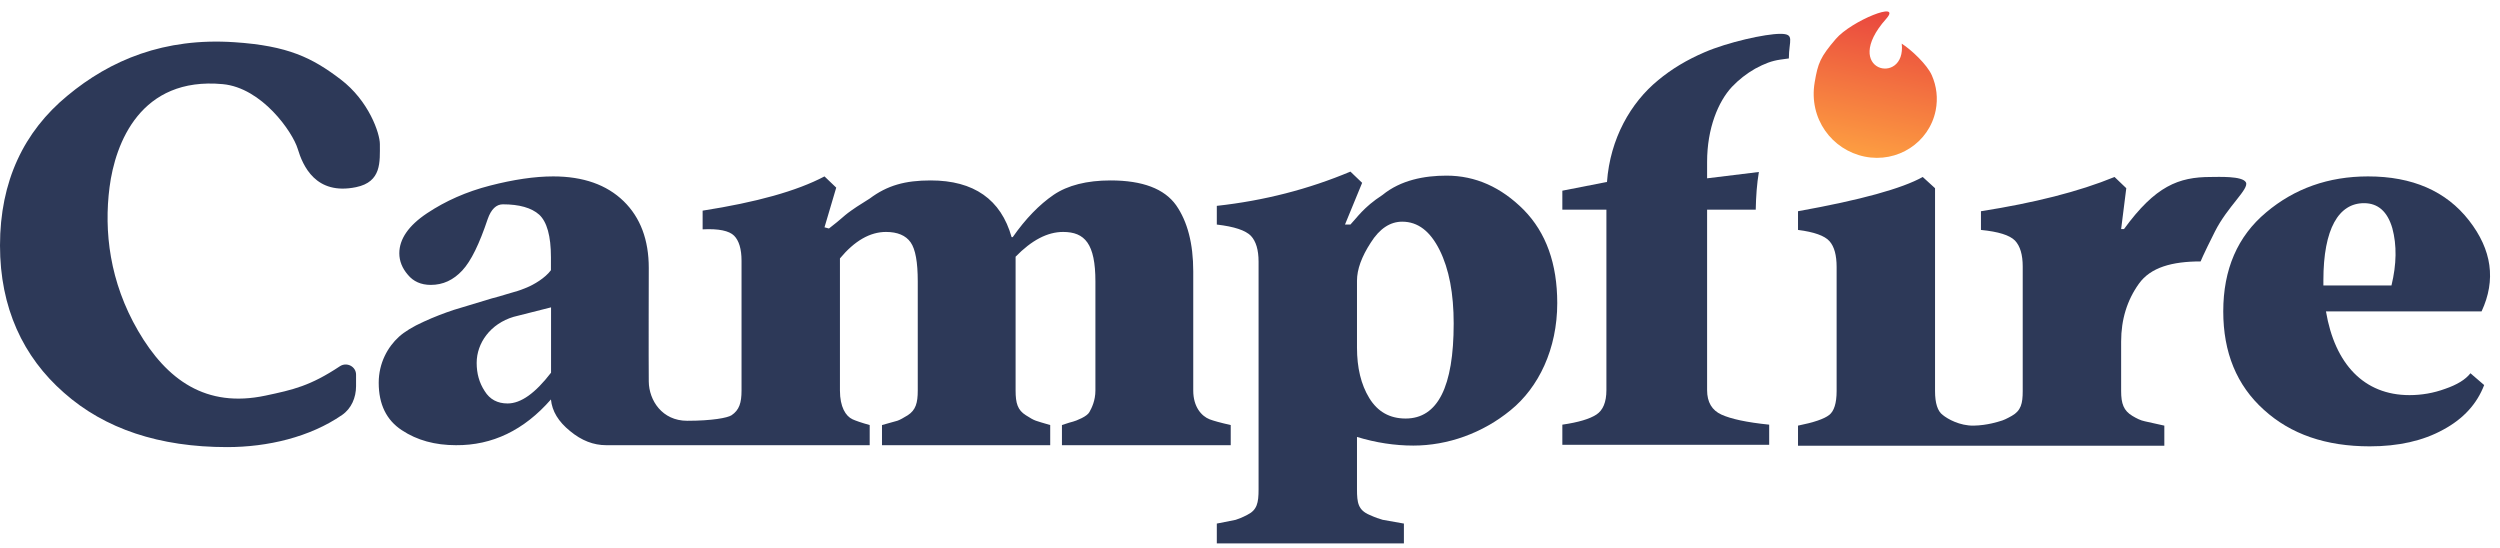
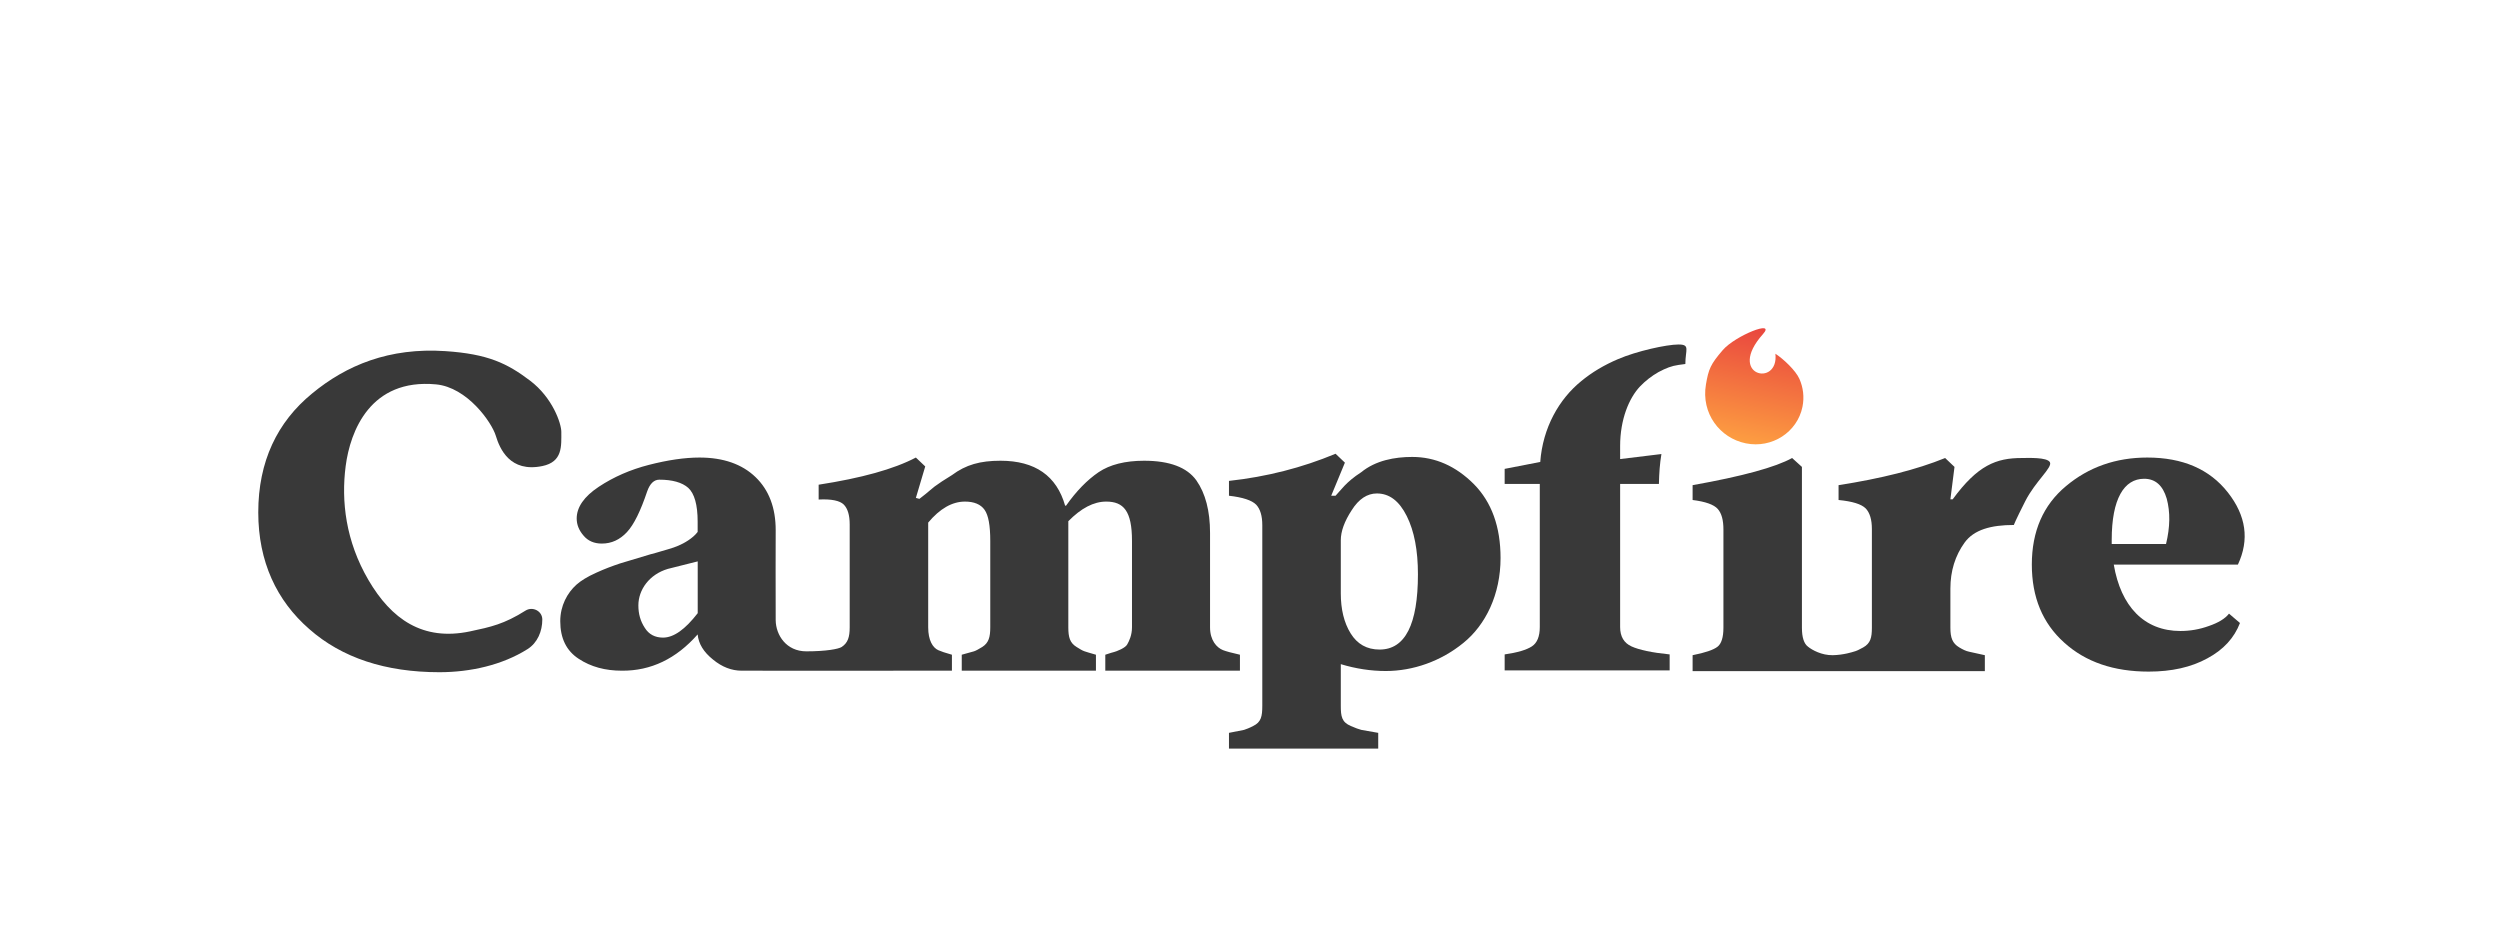
- <svg xmlns="http://www.w3.org/2000/svg" width="251" height="55" viewBox="0 0 251 55" fill="none">
-   <path d="M145.232 17.634C143.02 17.634 140.641 18.072 138.803 19.574C136.88 20.824 136.242 21.859 135.581 22.546H135.036L136.759 18.356L135.581 17.23C131.388 18.992 126.907 20.148 122.168 20.668V22.546C123.92 22.748 125.04 23.124 125.586 23.673C126.103 24.222 126.361 25.088 126.361 26.273V49.128C126.361 50.486 126.218 51.208 125.213 51.699C124.724 51.959 124.322 52.104 124.064 52.19C123.776 52.248 123.145 52.364 122.168 52.566V54.56H140.952V52.566C139.832 52.364 139.143 52.248 138.827 52.19C138.511 52.104 138.08 51.959 137.506 51.699C136.357 51.208 136.242 50.486 136.242 49.128V43.869C138.138 44.447 140.033 44.736 141.9 44.736C145.347 44.736 148.851 43.493 151.666 41.182C154.481 38.9 156.348 35.028 156.348 30.434C156.348 26.475 155.227 23.355 152.987 21.072C150.718 18.79 148.133 17.634 145.232 17.634ZM141.125 42.02C139.516 42.02 138.31 41.327 137.477 39.968C136.644 38.611 136.242 36.906 136.242 34.912V28.18C136.242 27.053 136.701 25.782 137.621 24.366C138.511 22.95 139.574 22.257 140.78 22.257C142.36 22.257 143.595 23.21 144.543 25.117C145.49 27.024 145.95 29.48 145.95 32.485C145.95 38.842 144.342 42.02 141.125 42.02Z" fill="#2D3958" />
-   <path fill-rule="evenodd" clip-rule="evenodd" d="M87.317 44.697V42.675C86.484 42.444 85.91 42.241 85.594 42.097C84.905 41.779 84.33 40.855 84.33 39.208V25.945C85.795 24.183 87.346 23.287 88.955 23.287C90.103 23.287 90.936 23.634 91.425 24.328C91.913 25.021 92.143 26.321 92.143 28.257V39.208C92.143 40.45 91.942 41.172 91.138 41.692C90.707 41.952 90.362 42.155 90.103 42.241C89.816 42.328 89.299 42.472 88.552 42.675V44.697H105.441V42.675C104.723 42.472 104.264 42.328 104.005 42.241C103.747 42.155 103.402 41.952 103 41.692C102.167 41.172 101.966 40.479 101.966 39.208V25.772C103.574 24.125 105.154 23.287 106.734 23.287C108.917 23.287 109.979 24.472 109.979 28.257V39.208C109.979 40.219 109.606 40.97 109.376 41.374C109.261 41.577 109.003 41.779 108.601 41.981C108.17 42.184 107.883 42.299 107.739 42.328C107.595 42.357 107.222 42.472 106.619 42.675V44.697H123.565V42.675C122.531 42.444 121.813 42.241 121.44 42.097C120.635 41.779 119.802 40.855 119.802 39.208V27.246C119.802 24.472 119.228 22.247 118.079 20.6C116.901 18.953 114.718 18.115 111.502 18.115C109.118 18.115 107.193 18.607 105.786 19.56C104.35 20.543 102.971 21.958 101.679 23.807H101.564C100.501 20.022 97.772 18.115 93.435 18.115C90.879 18.115 89.084 18.612 87.317 19.936C86.334 20.537 85.617 21.018 85.138 21.379C84.945 21.525 84.775 21.671 84.568 21.85C84.265 22.111 83.882 22.442 83.226 22.942L82.779 22.822L83.957 18.838L82.779 17.711C79.993 19.184 75.915 20.311 70.544 21.149V23.027C72.152 22.941 73.215 23.172 73.703 23.663C74.191 24.154 74.45 24.992 74.45 26.177V39.208C74.45 40.45 74.22 41.172 73.445 41.692C73.042 41.952 71.5 42.246 68.989 42.246C66.479 42.246 65.163 40.202 65.137 38.312C65.111 36.422 65.137 26.899 65.137 26.899C65.137 24.096 64.304 21.843 62.61 20.196C60.915 18.549 58.56 17.711 55.544 17.711C53.677 17.711 51.552 18.029 49.196 18.636C46.841 19.242 44.745 20.167 42.877 21.409C41.011 22.652 40.091 24.01 40.091 25.425C40.091 26.206 40.379 26.928 40.953 27.592C41.499 28.257 42.274 28.604 43.251 28.604C44.486 28.604 45.52 28.113 46.41 27.159C47.301 26.206 48.134 24.472 48.967 21.987C49.311 21.005 49.828 20.514 50.489 20.514C52.126 20.514 53.361 20.86 54.137 21.554C54.912 22.276 55.314 23.692 55.314 25.83V27.13C54.711 27.939 53.591 28.575 52.902 28.864C52.557 29.008 52.126 29.181 51.58 29.326C51.219 29.422 50.959 29.504 50.791 29.558C50.705 29.585 50.643 29.605 50.604 29.615C50.345 29.702 49.914 29.817 49.369 29.962C48.432 30.248 47.612 30.495 46.904 30.708C46.395 30.861 45.944 30.997 45.549 31.117C44.601 31.435 43.596 31.811 42.533 32.302C41.441 32.793 40.608 33.313 40.063 33.804C38.914 34.845 38.023 36.463 38.023 38.427C38.023 40.594 38.799 42.184 40.35 43.195C41.872 44.206 43.682 44.697 45.779 44.697C49.426 44.726 52.614 43.195 55.314 40.103C55.429 41.288 56.061 42.328 57.239 43.282C58.388 44.235 59.594 44.697 60.858 44.697L66.832 44.699C67.265 44.698 67.675 44.698 68.254 44.698C68.617 44.699 69.045 44.699 69.587 44.699H70.544L87.317 44.697ZM48.662 39.266C49.179 40.104 49.954 40.508 50.96 40.508C52.31 40.508 53.746 39.468 55.325 37.417V30.858L51.563 31.811C49.236 32.505 47.858 34.441 47.858 36.434C47.858 37.504 48.116 38.428 48.662 39.266Z" fill="#2D3958" />
-   <path d="M13.869 33.223C16.738 38.154 20.684 40.99 26.662 39.718C29.426 39.13 31.138 38.755 34.125 36.772C34.809 36.318 35.748 36.791 35.748 37.612V38.776C35.748 39.911 35.282 41.017 34.347 41.662C31.11 43.892 26.871 44.889 22.799 44.889C16.014 44.889 10.525 43.069 6.419 39.429C2.314 35.831 0 30.891 0 24.65C0 18.193 2.4 13.209 6.765 9.612C11.087 6.015 16.499 3.768 23.533 4.238C28.933 4.598 31.342 5.799 34.194 7.966C37.046 10.133 38.139 13.399 38.139 14.461C38.139 16.265 38.325 18.257 35.748 18.791C31.683 19.632 30.399 16.626 29.89 14.942C29.38 13.258 26.303 8.813 22.358 8.447C14.108 7.683 11.572 14.356 10.999 18.791C10.427 23.225 10.999 28.292 13.869 33.223Z" fill="#2D3958" />
-   <path d="M193.042 17.769L194.278 18.896V39.266C194.278 40.479 194.536 41.288 195.053 41.664C195.541 42.068 196.765 42.755 198.155 42.733C199.545 42.711 200.755 42.299 200.755 42.299C201.128 42.213 201.53 42.01 201.99 41.75C202.909 41.23 203.081 40.508 203.081 39.266V26.755C203.081 25.57 202.823 24.703 202.306 24.154C201.76 23.605 200.64 23.259 198.888 23.085V21.207C204.23 20.369 208.711 19.242 212.301 17.769L213.479 18.896L212.962 23H213.249C216.403 18.67 218.735 17.769 221.952 17.769C222.699 17.769 225.149 17.645 225.49 18.31C225.831 18.974 223.654 20.715 222.381 23.241C221.108 25.766 220.947 26.247 220.947 26.247C218.077 26.247 215.92 26.841 214.743 28.488C213.565 30.135 212.962 32.071 212.962 34.296V39.266C212.962 40.537 213.22 41.23 214.082 41.75C214.513 42.01 214.915 42.213 215.346 42.299C215.748 42.386 216.409 42.53 217.299 42.733V44.755H180.52V42.733C182.099 42.415 183.133 42.068 183.65 41.664C184.139 41.288 184.397 40.479 184.397 39.266V26.812C184.397 25.628 184.167 24.761 183.679 24.212C183.191 23.663 182.128 23.288 180.52 23.085V21.207C186.81 20.08 190.974 18.925 193.042 17.769Z" fill="#2D3958" />
-   <path d="M241.913 39.67C237.346 39.67 234.417 36.55 233.526 31.262H249.151C250.616 28.113 250.185 25.079 247.887 22.132C245.59 19.185 242.2 17.711 237.748 17.711C233.785 17.711 230.367 18.925 227.523 21.323C224.651 23.721 223.215 27.044 223.215 31.262C223.215 35.394 224.565 38.688 227.293 41.144C229.993 43.6 233.526 44.813 237.921 44.813C240.793 44.813 243.263 44.264 245.302 43.138C247.342 42.04 248.692 40.537 249.41 38.659L248.031 37.474C247.543 38.11 246.681 38.63 245.503 39.035C244.326 39.468 243.119 39.67 241.913 39.67ZM237.346 20.398C238.754 20.398 239.701 21.236 240.19 22.912C240.649 24.617 240.621 26.524 240.104 28.662H233.268V28.142C233.268 22.941 234.819 20.398 237.346 20.398Z" fill="#2D3958" />
-   <path d="M166.481 8.05C167.831 6.924 169.382 5.999 171.134 5.248C173.485 4.231 177.242 3.397 178.744 3.397C180.246 3.397 179.601 4.063 179.601 5.867C179.601 5.867 179.413 5.887 178.744 5.985C177.875 6.112 177.192 6.372 176.218 6.895C175.357 7.386 174.581 7.993 173.892 8.715C172.513 10.189 171.393 12.876 171.393 16.256V17.903L176.592 17.267C176.391 18.452 176.304 19.694 176.276 21.052H171.393V39.169C171.393 40.382 171.881 41.191 172.829 41.624C173.777 42.058 175.357 42.405 177.626 42.636V44.658H156.859V42.636C158.468 42.405 159.617 42.058 160.277 41.624C160.938 41.191 161.283 40.382 161.283 39.169V21.052H156.859V19.145L161.283 18.279H161.34C161.656 13.916 163.724 10.304 166.481 8.05Z" fill="#2D3958" />
-   <path d="M187.212 15.723C190.498 16.394 193.69 14.323 194.34 11.097C194.589 9.863 194.43 8.639 193.955 7.561C193.485 6.491 191.937 5.031 190.934 4.379C191.408 8.695 184.694 7.157 189.366 1.897C191.049 0.002 185.879 2.086 184.315 3.911C182.751 5.737 182.521 6.335 182.193 8.27C181.574 11.914 183.925 15.052 187.212 15.723Z" fill="url(#paint0_linear)" />
+ <svg xmlns="http://www.w3.org/2000/svg" width="235" height="89" viewBox="0 0 235 89" fill="none">
+   <g filter="url(#filter0_d)">
+     <path d="M132.75 42.952C131.098 42.952 129.321 43.277 127.948 44.393C126.512 45.321 126.035 46.09 125.542 46.599H125.134L126.421 43.489L125.542 42.652C122.41 43.961 119.063 44.819 115.523 45.205V46.599C116.832 46.749 117.669 47.028 118.076 47.436C118.462 47.843 118.656 48.487 118.656 49.367V66.335C118.656 67.344 118.548 67.88 117.797 68.245C117.433 68.438 117.132 68.545 116.939 68.609C116.725 68.652 116.253 68.738 115.523 68.888V70.368H129.553V68.888C128.717 68.738 128.202 68.652 127.966 68.609C127.73 68.545 127.408 68.438 126.979 68.245C126.121 67.88 126.035 67.344 126.035 66.335V62.431C127.451 62.86 128.867 63.075 130.261 63.075C132.836 63.075 135.453 62.152 137.555 60.436C139.658 58.741 141.052 55.867 141.052 52.456C141.052 49.517 140.215 47.2 138.542 45.505C136.847 43.81 134.916 42.952 132.75 42.952ZM129.682 61.058C128.481 61.058 127.58 60.543 126.958 59.535C126.335 58.527 126.035 57.261 126.035 55.781V50.782C126.035 49.946 126.378 49.002 127.065 47.951C127.73 46.9 128.524 46.385 129.425 46.385C130.605 46.385 131.527 47.093 132.235 48.508C132.943 49.924 133.286 51.748 133.286 53.979C133.286 58.698 132.085 61.058 129.682 61.058Z" fill="#393939" />
+     <path fill-rule="evenodd" clip-rule="evenodd" d="M89.481 63.045V61.544C88.859 61.372 88.43 61.222 88.194 61.115C87.679 60.879 87.25 60.192 87.25 58.969V49.123C88.344 47.814 89.503 47.149 90.704 47.149C91.562 47.149 92.184 47.407 92.549 47.921C92.914 48.436 93.085 49.402 93.085 50.839V58.969C93.085 59.892 92.935 60.428 92.335 60.814C92.013 61.008 91.755 61.158 91.562 61.222C91.348 61.286 90.962 61.394 90.404 61.544V63.045H103.018V61.544C102.482 61.394 102.138 61.286 101.945 61.222C101.752 61.158 101.495 61.008 101.195 60.814C100.572 60.428 100.422 59.913 100.422 58.969V48.994C101.624 47.771 102.803 47.149 103.983 47.149C105.614 47.149 106.407 48.029 106.407 50.839V58.969C106.407 59.72 106.129 60.278 105.957 60.578C105.871 60.729 105.678 60.879 105.378 61.029C105.056 61.179 104.841 61.265 104.734 61.286C104.627 61.308 104.348 61.394 103.898 61.544V63.045H116.554V61.544C115.782 61.372 115.246 61.222 114.967 61.115C114.366 60.879 113.744 60.192 113.744 58.969V50.088C113.744 48.029 113.315 46.377 112.457 45.154C111.578 43.931 109.947 43.309 107.544 43.309C105.764 43.309 104.327 43.674 103.275 44.382C102.203 45.111 101.173 46.162 100.208 47.535H100.122C99.328 44.725 97.29 43.309 94.051 43.309C92.141 43.309 90.801 43.678 89.481 44.661C88.747 45.107 88.211 45.464 87.854 45.732C87.709 45.841 87.582 45.949 87.428 46.082C87.202 46.276 86.916 46.521 86.425 46.893L86.092 46.804L86.972 43.845L86.092 43.009C84.011 44.103 80.965 44.94 76.953 45.562V46.956C78.154 46.892 78.948 47.063 79.313 47.428C79.678 47.793 79.871 48.415 79.871 49.294V58.969C79.871 59.892 79.699 60.428 79.12 60.814C78.82 61.008 77.668 61.226 75.792 61.226C73.917 61.226 72.935 59.708 72.915 58.304C72.896 56.901 72.915 49.831 72.915 49.831C72.915 47.75 72.293 46.077 71.027 44.854C69.762 43.631 68.003 43.009 65.75 43.009C64.356 43.009 62.768 43.245 61.009 43.695C59.25 44.146 57.684 44.832 56.289 45.755C54.895 46.677 54.209 47.685 54.209 48.737C54.209 49.316 54.423 49.852 54.852 50.346C55.26 50.839 55.839 51.096 56.568 51.096C57.491 51.096 58.263 50.732 58.928 50.024C59.593 49.316 60.215 48.029 60.837 46.184C61.095 45.454 61.481 45.09 61.974 45.09C63.197 45.09 64.12 45.347 64.699 45.862C65.278 46.398 65.579 47.449 65.579 49.037V50.002C65.128 50.603 64.291 51.075 63.776 51.289C63.519 51.397 63.197 51.525 62.79 51.633C62.52 51.704 62.326 51.765 62.2 51.805C62.136 51.825 62.089 51.84 62.06 51.847C61.867 51.912 61.545 51.997 61.138 52.105C60.438 52.317 59.826 52.5 59.297 52.659C58.917 52.772 58.58 52.873 58.285 52.963C57.577 53.199 56.826 53.478 56.032 53.842C55.217 54.207 54.595 54.593 54.187 54.958C53.329 55.73 52.664 56.931 52.664 58.39C52.664 59.999 53.243 61.179 54.402 61.93C55.539 62.681 56.89 63.045 58.456 63.045C61.181 63.067 63.562 61.93 65.579 59.635C65.664 60.514 66.136 61.286 67.016 61.994C67.874 62.702 68.775 63.045 69.719 63.045L74.181 63.047C74.505 63.046 74.811 63.046 75.243 63.046C75.514 63.046 75.834 63.047 76.239 63.047H76.953L89.481 63.045ZM60.608 59.012C60.994 59.634 61.573 59.935 62.324 59.935C63.332 59.935 64.405 59.162 65.585 57.639V52.77L62.775 53.477C61.037 53.992 60.007 55.43 60.007 56.91C60.007 57.704 60.2 58.39 60.608 59.012Z" fill="#393939" />
+     <path d="M34.636 54.526C36.779 58.187 39.726 60.292 44.191 59.348C46.138 58.936 47.386 58.665 49.394 57.4C50.068 56.975 50.977 57.436 50.977 58.233C50.977 59.34 50.524 60.425 49.588 61.017C47.218 62.515 44.205 63.188 41.306 63.188C36.238 63.188 32.138 61.836 29.072 59.133C26.005 56.462 24.277 52.794 24.277 48.161C24.277 43.366 26.07 39.666 29.33 36.995C32.558 34.324 36.6 32.656 41.854 33.005C45.888 33.273 47.686 34.164 49.817 35.773C51.947 37.382 52.764 39.807 52.764 40.595C52.764 41.935 52.902 43.414 50.977 43.81C47.941 44.435 46.982 42.203 46.602 40.952C46.221 39.702 43.923 36.402 40.976 36.13C34.815 35.563 32.921 40.517 32.493 43.81C32.065 47.103 32.493 50.864 34.636 54.526Z" fill="#393939" />
+     <path d="M168.459 43.053L169.381 43.889V59.013C169.381 59.914 169.574 60.515 169.96 60.794C170.325 61.094 171.239 61.604 172.277 61.588C173.316 61.571 174.219 61.266 174.219 61.266C174.498 61.202 174.798 61.051 175.142 60.858C175.828 60.472 175.957 59.936 175.957 59.013V49.724C175.957 48.845 175.764 48.201 175.378 47.794C174.97 47.386 174.133 47.129 172.825 47V45.605C176.815 44.983 180.162 44.147 182.843 43.053L183.723 43.889L183.337 46.937H183.551C185.907 43.722 187.648 43.053 190.051 43.053C190.609 43.053 192.439 42.961 192.693 43.454C192.948 43.948 191.322 45.24 190.372 47.115C189.421 48.991 189.3 49.348 189.3 49.348C187.157 49.348 185.546 49.789 184.667 51.011C183.787 52.234 183.337 53.672 183.337 55.324V59.013C183.337 59.957 183.53 60.472 184.173 60.858C184.495 61.051 184.795 61.202 185.117 61.266C185.417 61.33 185.911 61.438 186.576 61.588V63.089H159.105V61.588C160.285 61.352 161.058 61.094 161.444 60.794C161.808 60.515 162.002 59.914 162.002 59.013V49.767C162.002 48.888 161.83 48.244 161.465 47.837C161.101 47.429 160.307 47.15 159.105 47V45.605C163.804 44.769 166.914 43.911 168.459 43.053Z" fill="#393939" />
+     <path d="M204.958 59.313C201.547 59.313 199.359 56.996 198.694 53.07H210.364C211.458 50.732 211.136 48.479 209.42 46.291C207.704 44.103 205.172 43.009 201.847 43.009C198.887 43.009 196.334 43.91 194.21 45.69C192.065 47.471 190.992 49.938 190.992 53.07C190.992 56.138 192 58.583 194.038 60.407C196.055 62.23 198.694 63.131 201.976 63.131C204.121 63.131 205.966 62.724 207.489 61.887C209.012 61.072 210.021 59.956 210.557 58.562L209.527 57.682C209.162 58.154 208.519 58.54 207.639 58.841C206.76 59.163 205.859 59.313 204.958 59.313ZM201.547 45.004C202.598 45.004 203.306 45.626 203.671 46.87C204.014 48.136 203.992 49.552 203.606 51.139H198.501V50.753C198.501 46.892 199.659 45.004 201.547 45.004Z" fill="#393939" />
+     <path d="M148.623 35.837C149.631 35 150.79 34.313 152.098 33.756C153.854 33.001 156.661 32.382 157.783 32.382C158.905 32.382 158.423 32.876 158.423 34.216C158.423 34.216 158.283 34.23 157.783 34.303C157.134 34.397 156.623 34.59 155.895 34.978C155.252 35.343 154.673 35.794 154.158 36.33C153.128 37.424 152.292 39.419 152.292 41.929V43.152L156.174 42.68C156.024 43.559 155.96 44.482 155.938 45.49H152.292V58.941C152.292 59.842 152.657 60.443 153.365 60.764C154.073 61.086 155.252 61.344 156.947 61.515V63.017H141.438V61.515C142.638 61.344 143.497 61.086 143.99 60.764C144.484 60.443 144.74 59.842 144.74 58.941V45.49H141.438V44.074L144.74 43.431H144.783C145.019 40.191 146.564 37.51 148.623 35.837Z" fill="#393939" />
+     <path d="M164.107 41.674C166.562 42.172 168.946 40.634 169.432 38.239C169.618 37.323 169.499 36.414 169.144 35.614C168.792 34.82 167.637 33.735 166.888 33.251C167.241 36.456 162.227 35.314 165.717 31.409C166.974 30.002 163.112 31.549 161.944 32.904C160.776 34.259 160.604 34.703 160.359 36.141C159.897 38.846 161.653 41.176 164.107 41.674Z" fill="url(#paint0_linear)" />
+   </g>
  <defs>
-     <linearGradient id="paint0_linear" x1="190.528" y1="-0.129" x2="187.289" y2="15.739" gradientUnits="userSpaceOnUse">
+     <filter id="filter0_d" x="0.277" y="0.853" width="234.722" height="87.516" filterUnits="userSpaceOnUse" color-interpolation-filters="sRGB">
+       <feFlood flood-opacity="0" result="BackgroundImageFix" />
+       <feColorMatrix in="SourceAlpha" type="matrix" values="0 0 0 0 0 0 0 0 0 0 0 0 0 0 0 0 0 0 127 0" />
+       <feOffset dy="-6" />
+       <feGaussianBlur stdDeviation="12" />
+       <feColorMatrix type="matrix" values="0 0 0 0 1 0 0 0 0 1 0 0 0 0 1 0 0 0 0.15 0" />
+       <feBlend mode="normal" in2="BackgroundImageFix" result="effect1_dropShadow" />
+       <feBlend mode="normal" in="SourceGraphic" in2="effect1_dropShadow" result="shape" />
+     </filter>
+     <linearGradient id="paint0_linear" x1="166.584" y1="29.905" x2="164.192" y2="41.692" gradientUnits="userSpaceOnUse">
      <stop stop-color="#E73D3E" />
      <stop offset="1" stop-color="#FD9E41" />
    </linearGradient>
  </defs>
</svg>
